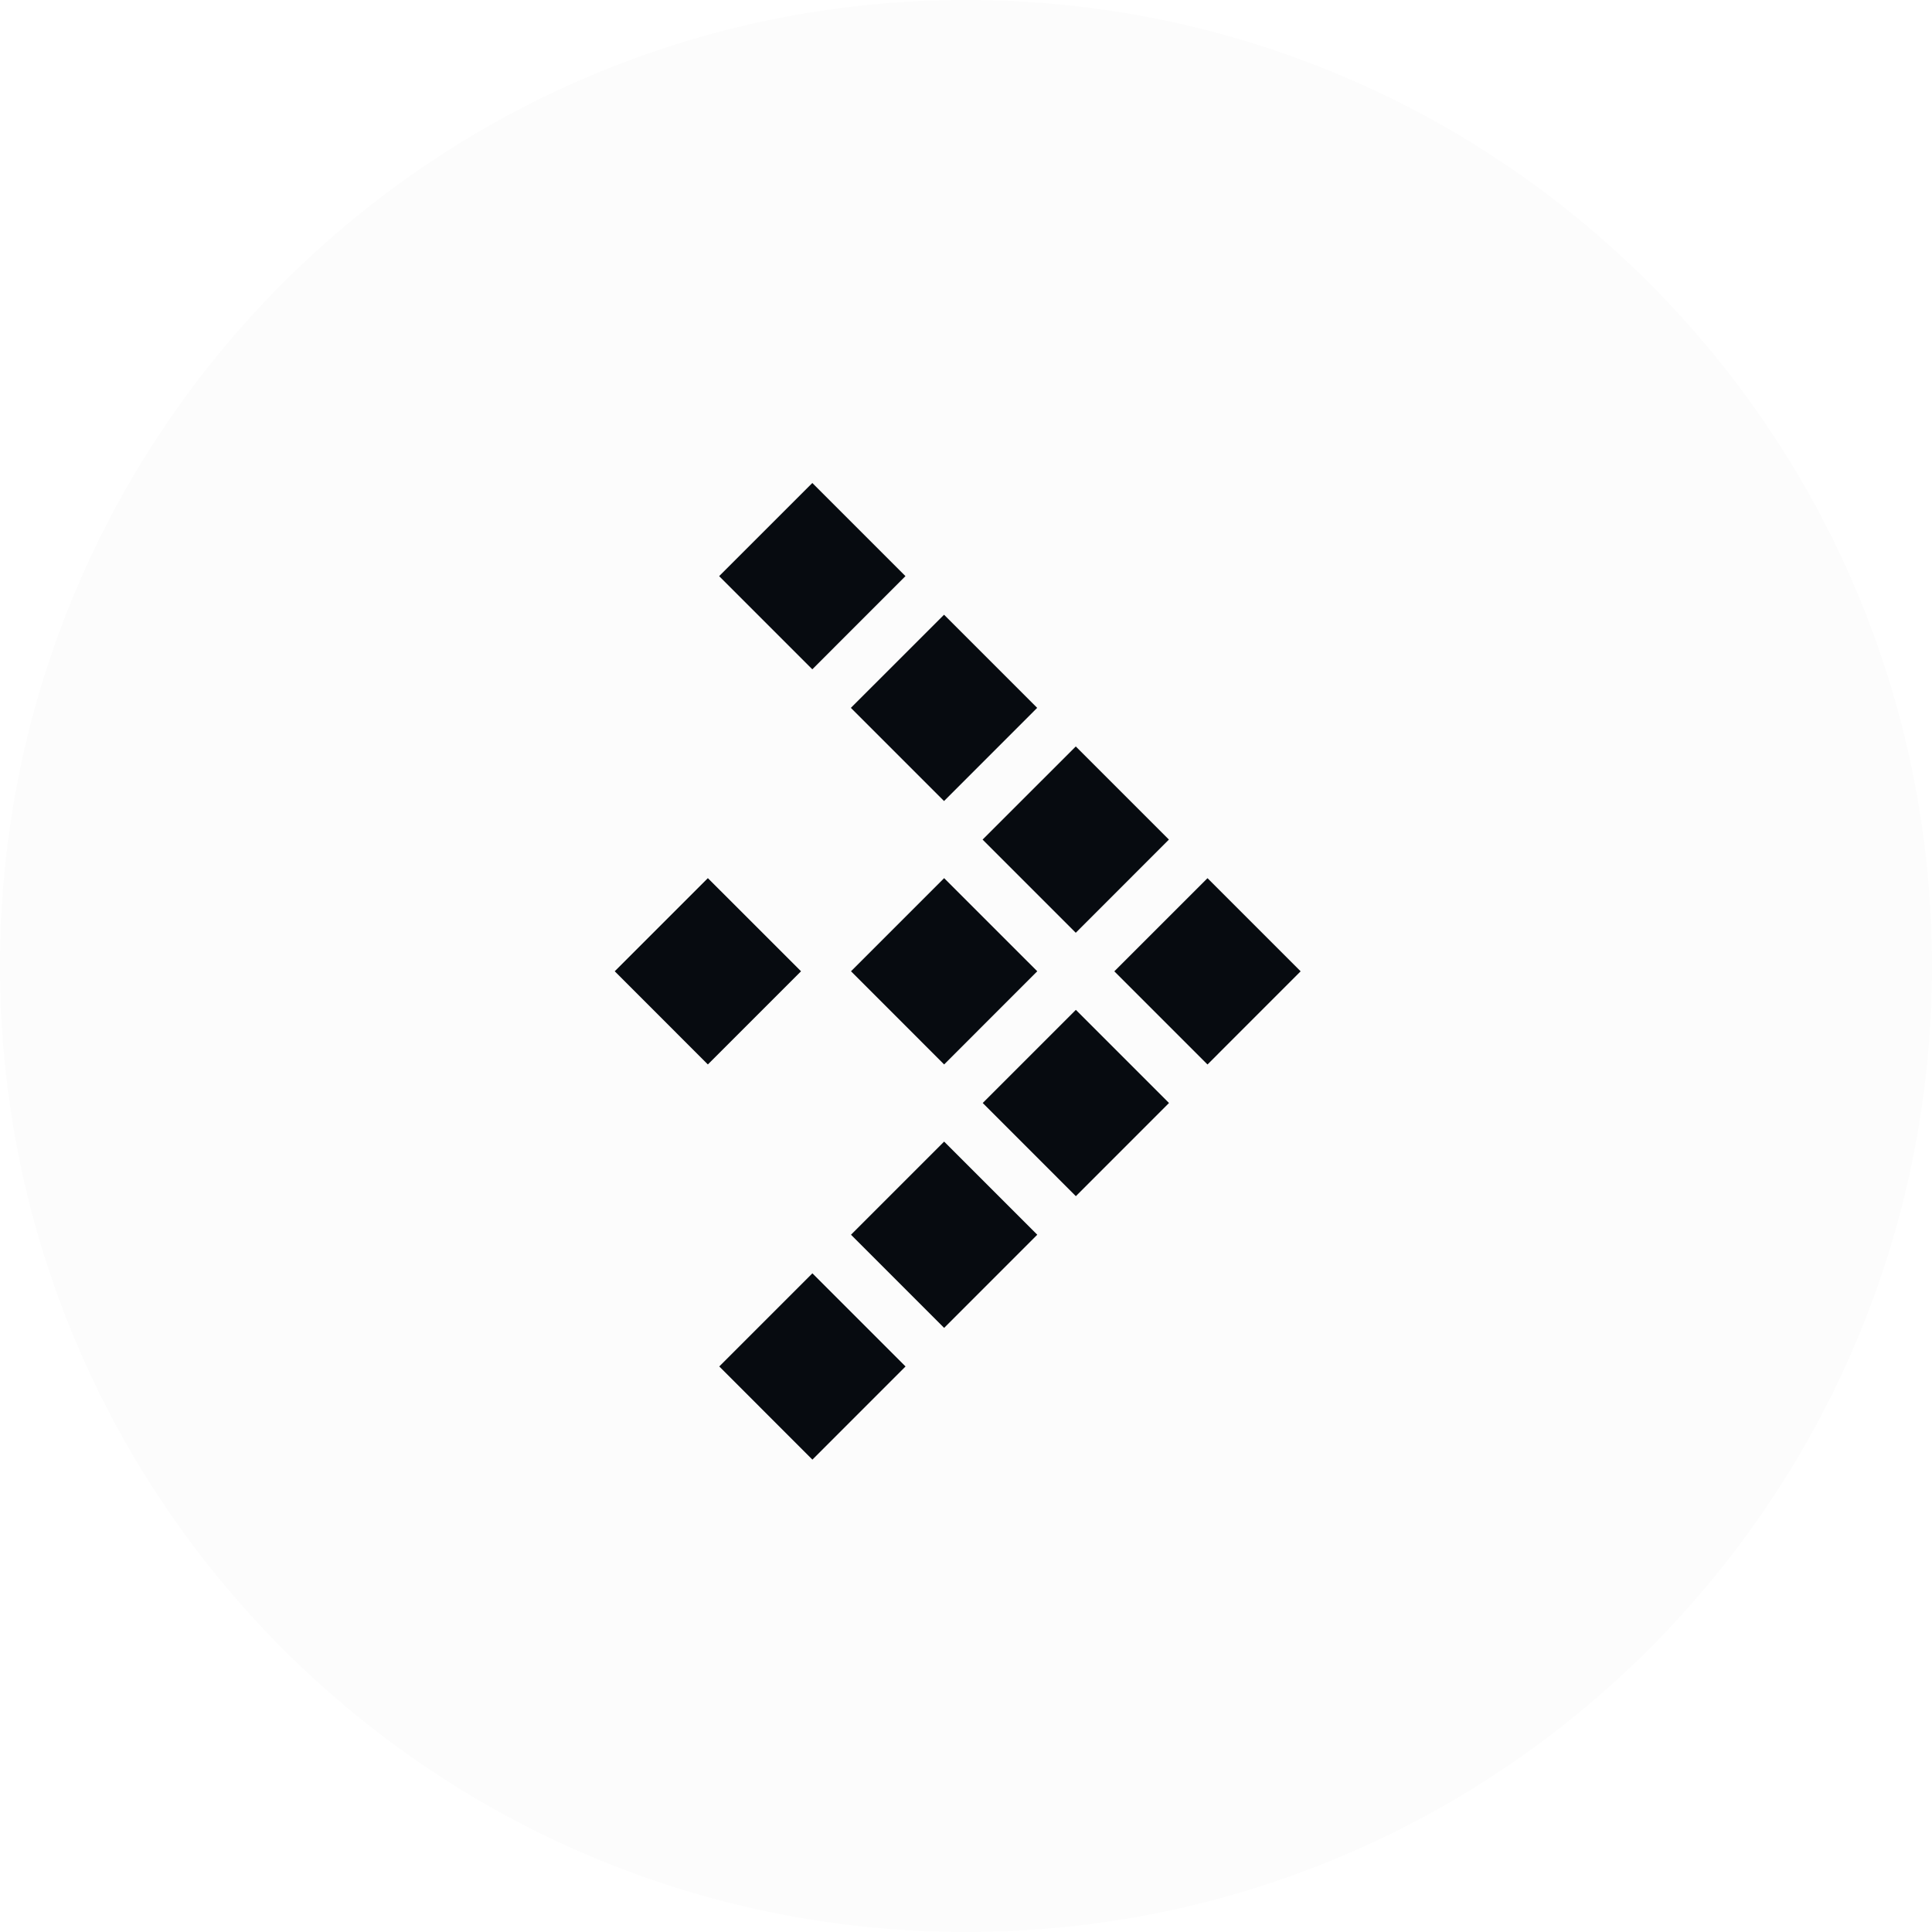
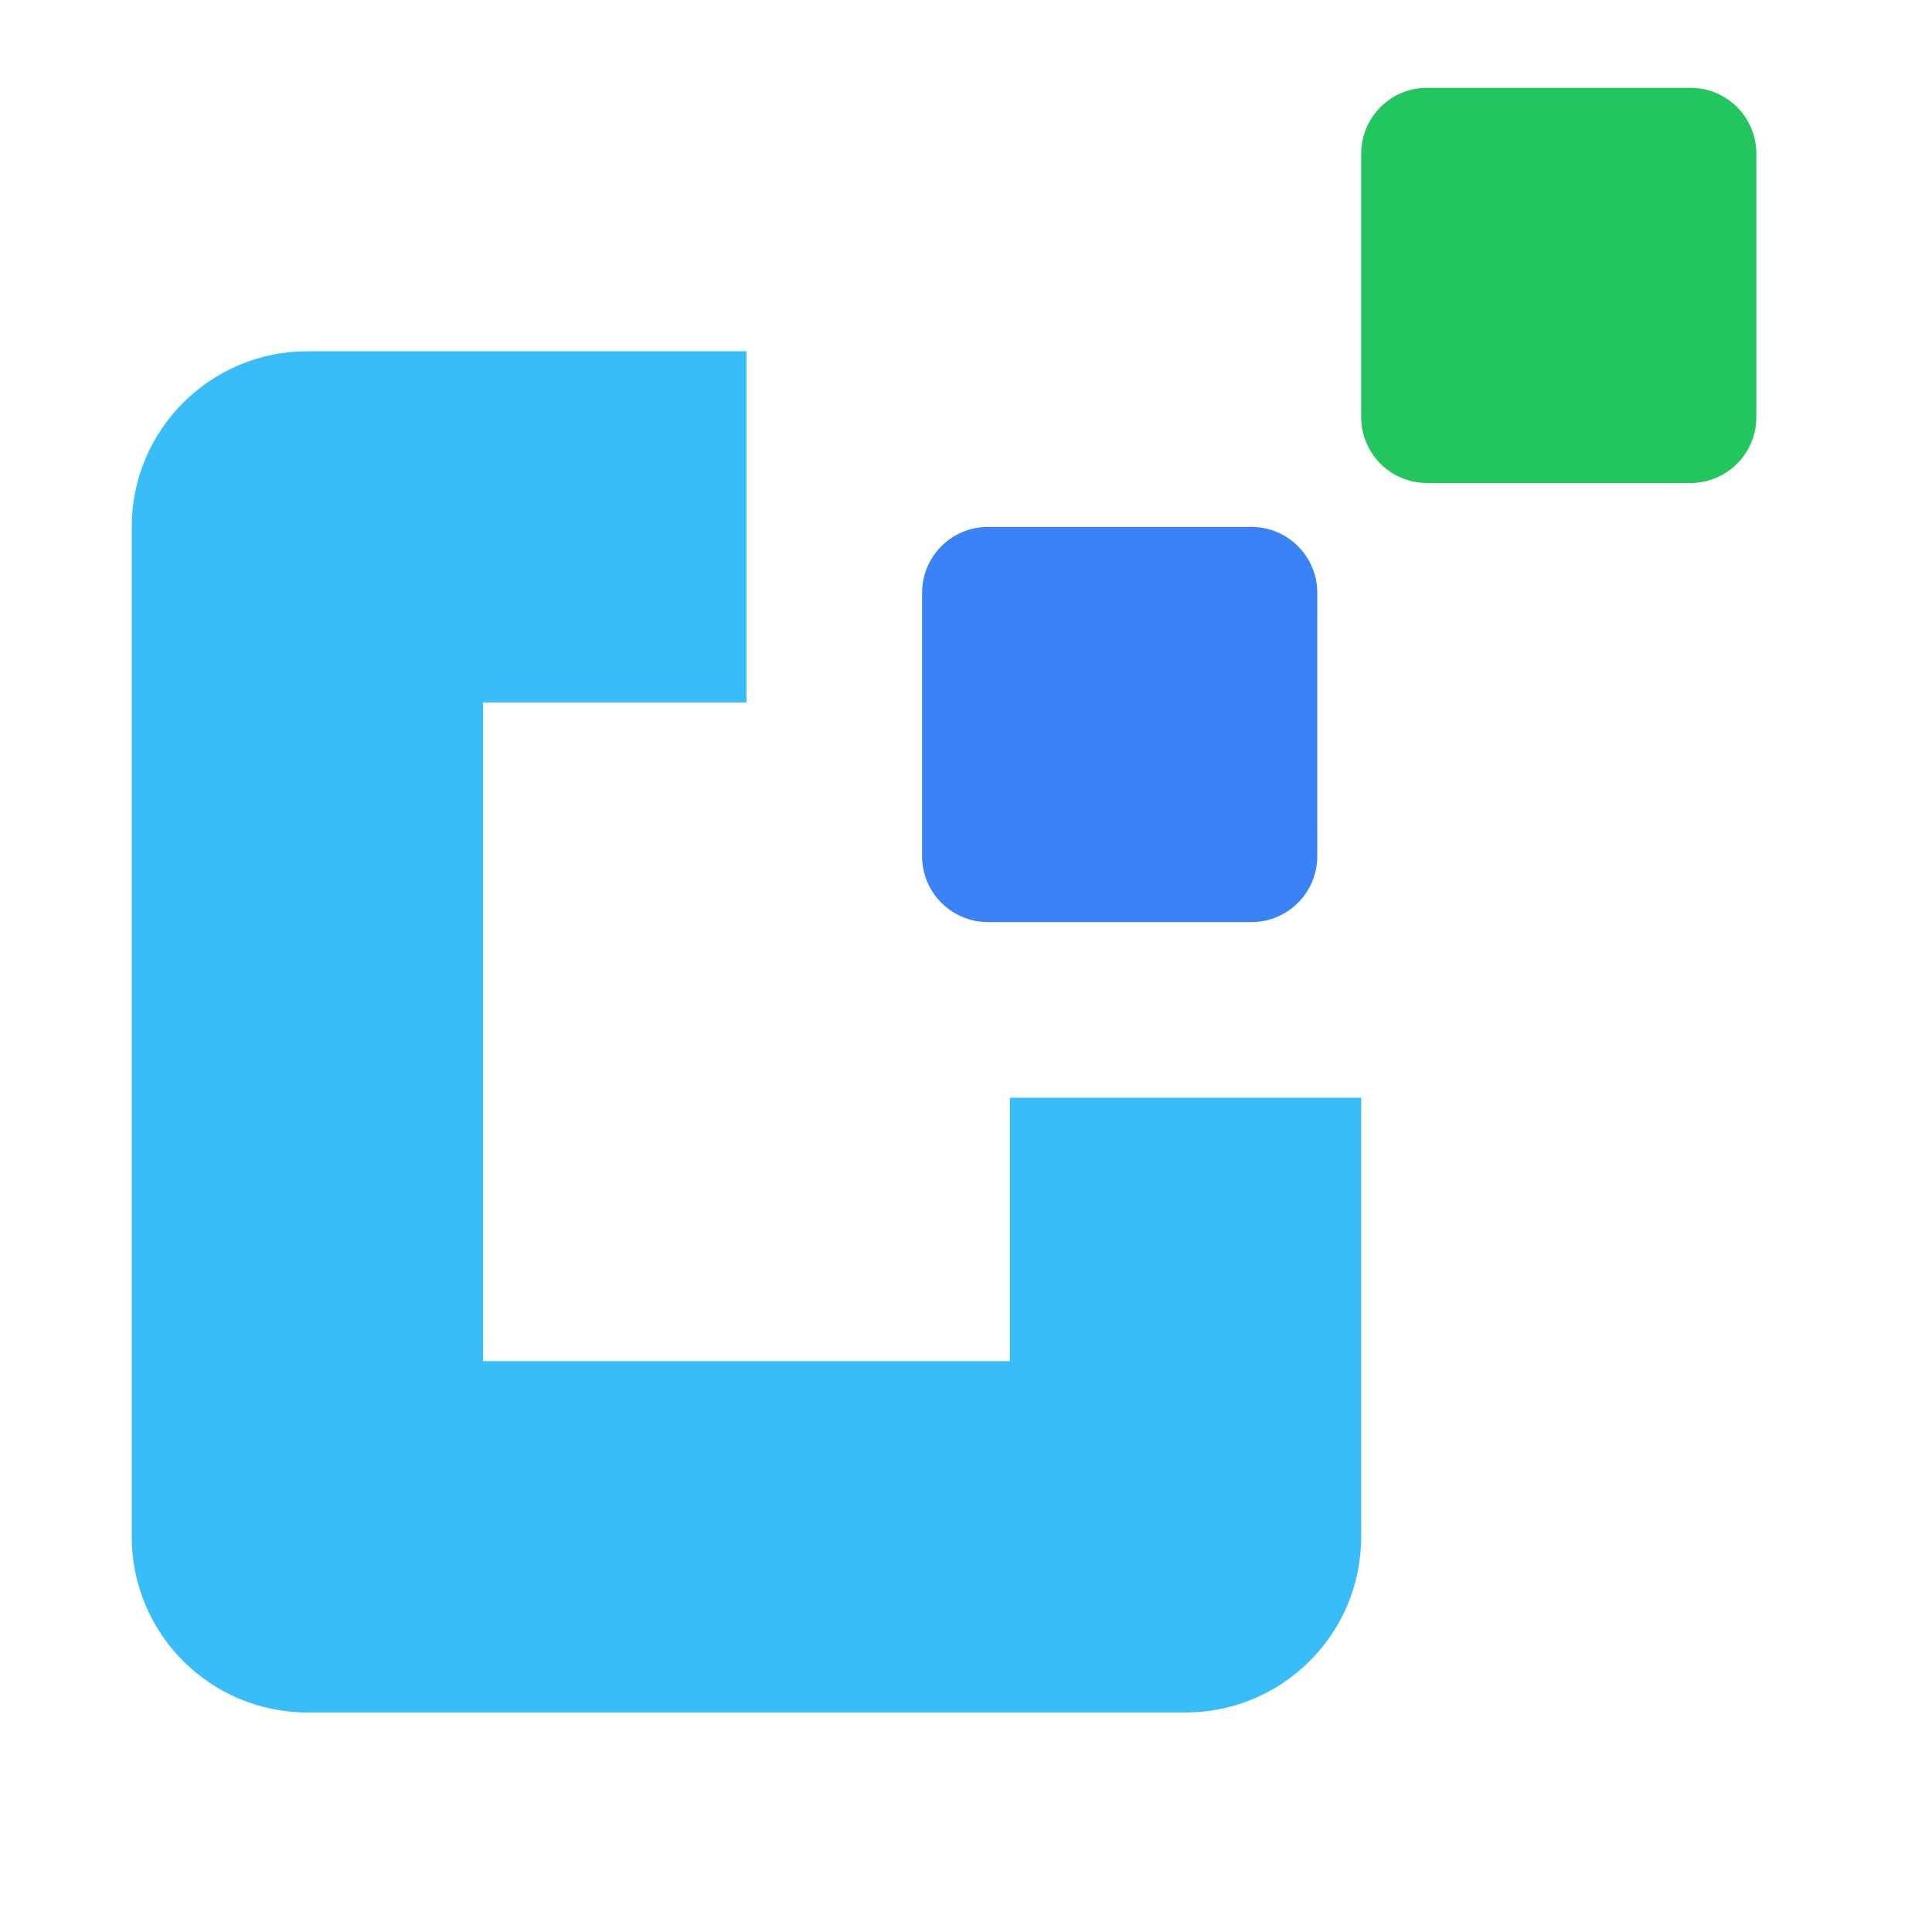
<svg xmlns="http://www.w3.org/2000/svg" width="44" height="44" viewBox="0 0 44 44" fill="none">
-   <rect width="44" height="44" rx="22" fill="#FCFCFC" />
-   <path d="M27.5 20L29.621 22.121L27.5 24.243L25.378 22.121L27.5 20Z" fill="#070B10" />
-   <path d="M20.623 31.12L18.502 33.242L16.381 31.12L18.502 28.999L20.623 31.12Z" fill="#070B10" />
-   <path d="M24.5 17L26.621 19.121L24.5 21.243L22.378 19.121L24.5 17Z" fill="#070B10" />
-   <path d="M23.623 28.12L21.502 30.242L19.381 28.12L21.502 25.999L23.623 28.12Z" fill="#070B10" />
-   <path d="M21.5 14L23.621 16.121L21.5 18.243L19.378 16.121L21.5 14Z" fill="#070B10" />
-   <path d="M26.623 25.12L24.502 27.242L22.381 25.12L24.502 22.999L26.623 25.12Z" fill="#070B10" />
-   <path d="M18.5 11L20.621 13.121L18.5 15.243L16.378 13.121L18.5 11Z" fill="#070B10" />
-   <path d="M23.623 22.12L21.502 24.242L19.381 22.12L21.502 19.999L23.623 22.12Z" fill="#070B10" />
-   <path d="M18.243 22.12L16.121 24.242L14 22.12L16.121 19.999L18.243 22.12Z" fill="#070B10" />
+   <rect x="31" y="2" width="9" height="9" rx="1.5" fill="#22C55E" />
+   <rect x="21" y="12" width="9" height="9" rx="1.5" fill="#3B82F6" />
+   <path d="M3 12C3 9.791 4.791 8 7 8H17V16H11V31H23V25H31V35C31 37.21 29.21 39 27 39H7C4.791 39 3 37.21 3 35V12Z" fill="#38BDF8" />
</svg>
